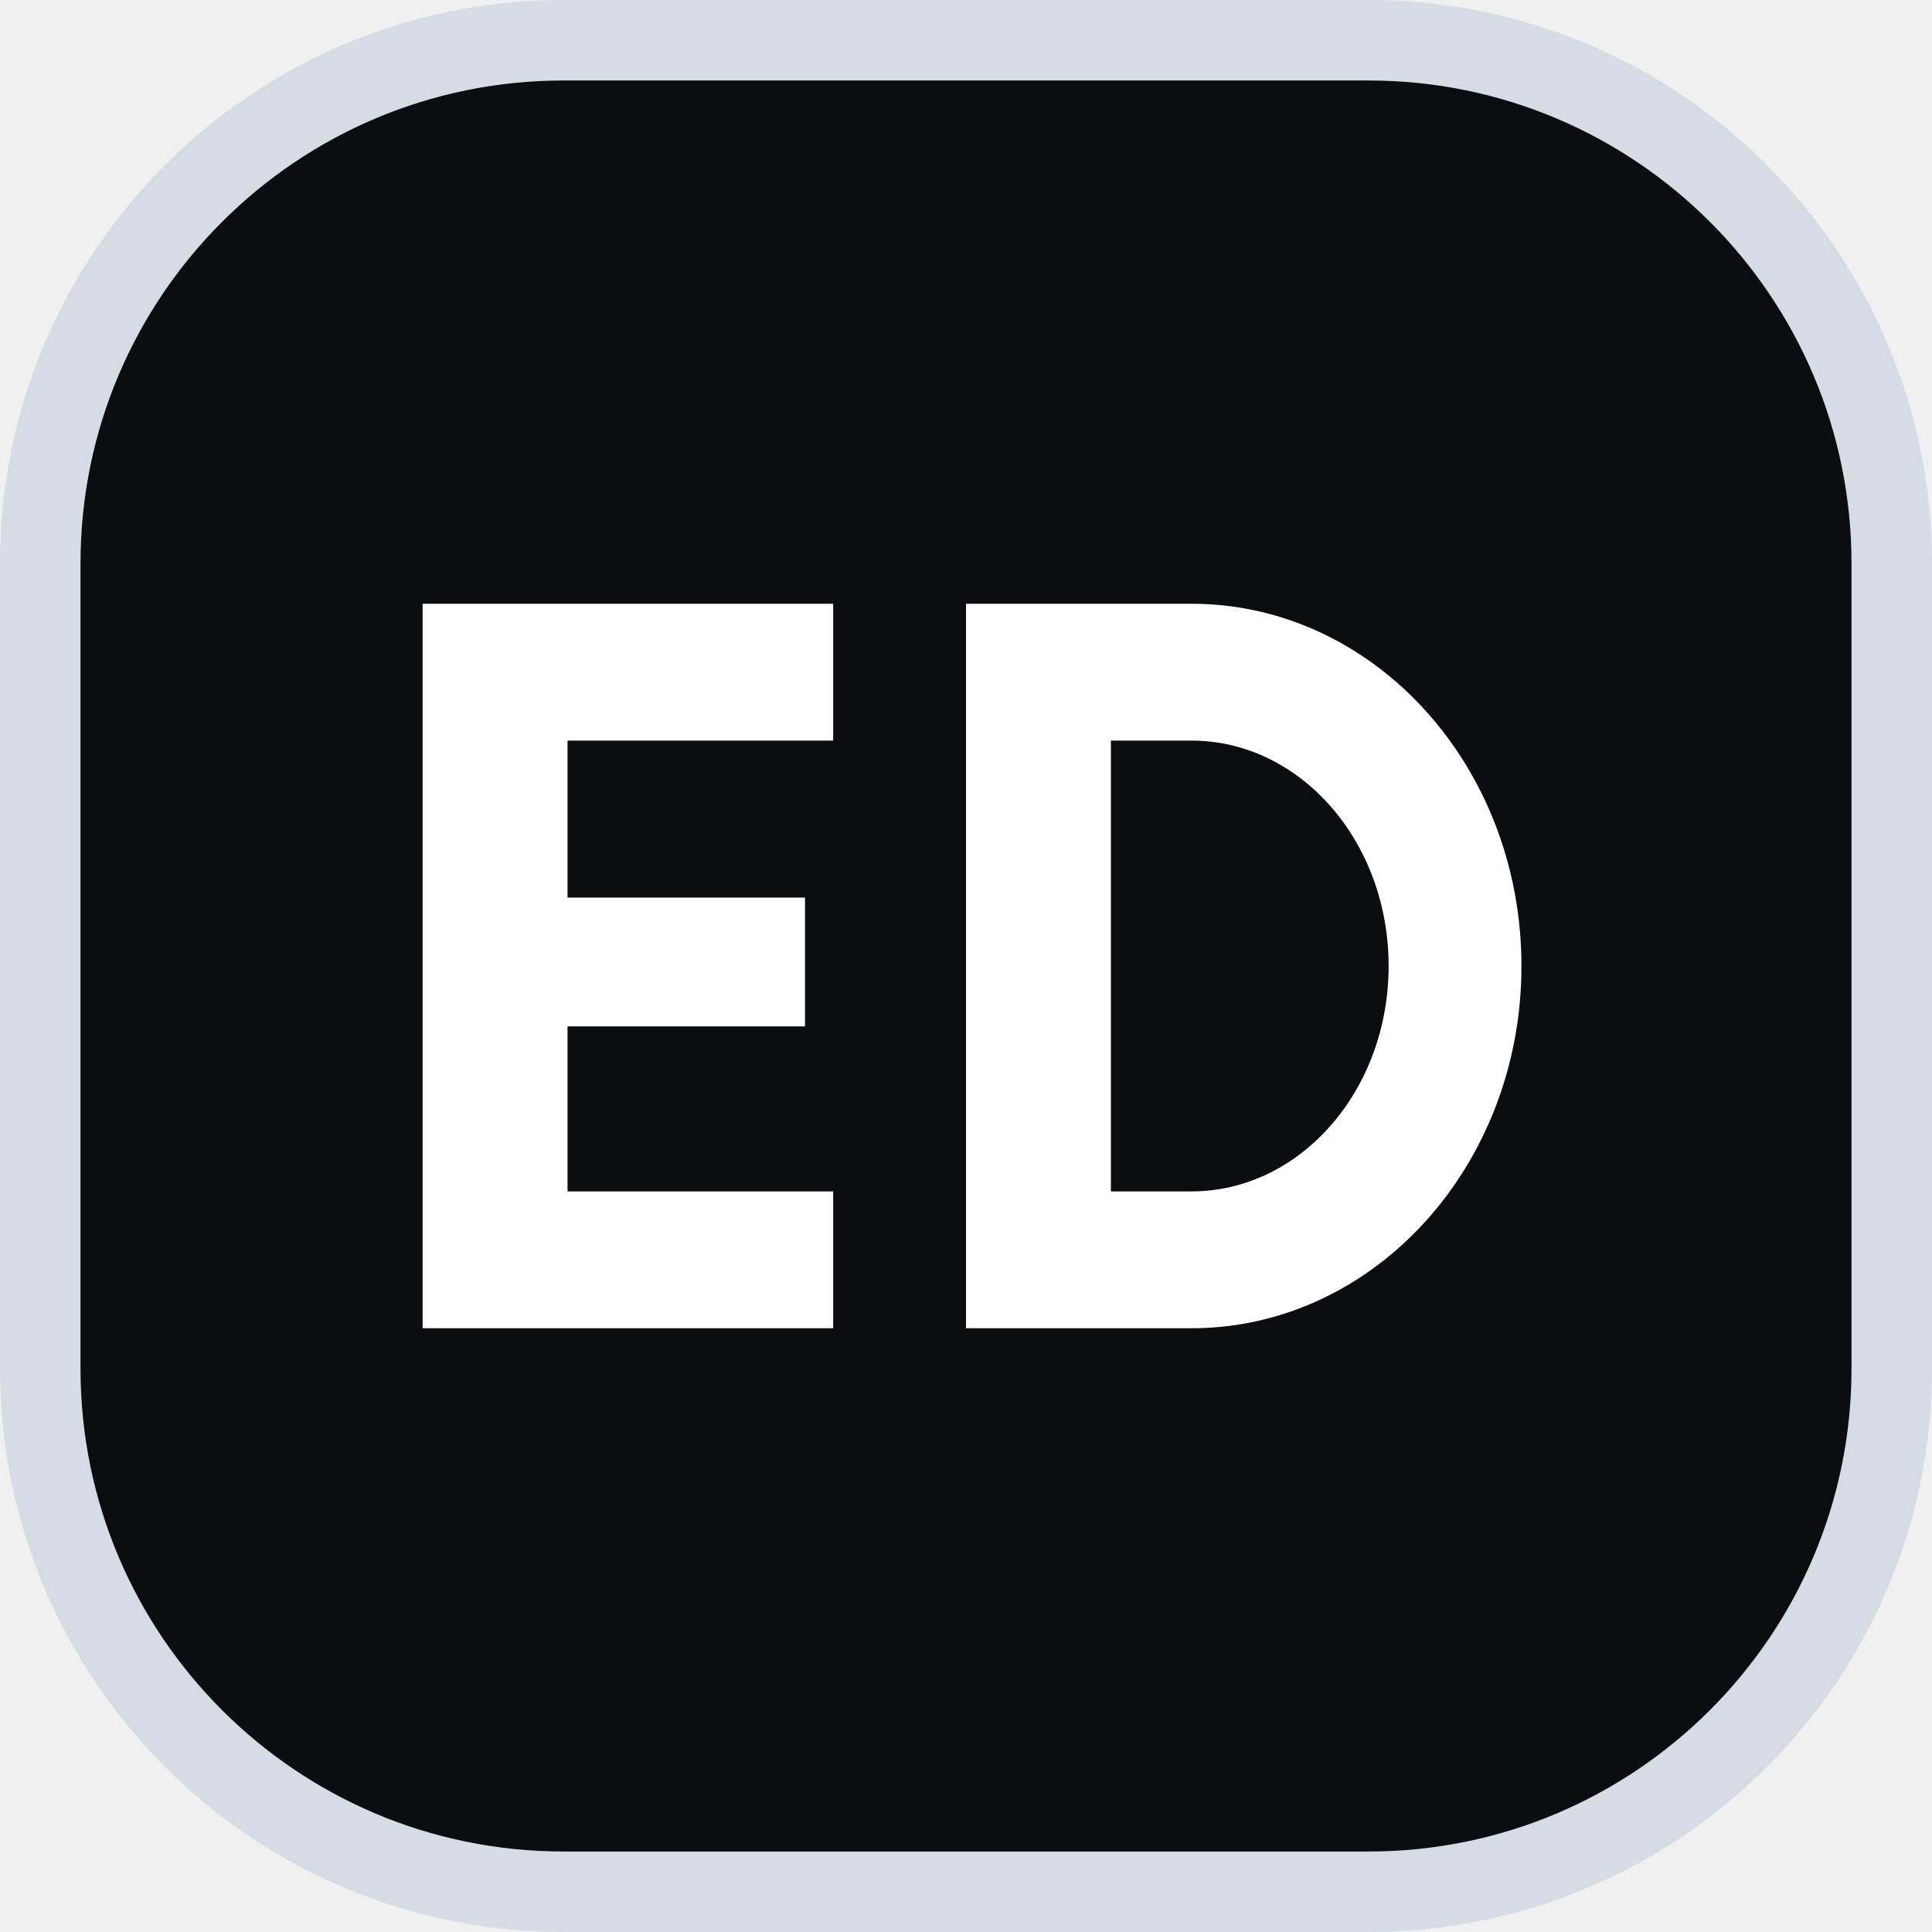
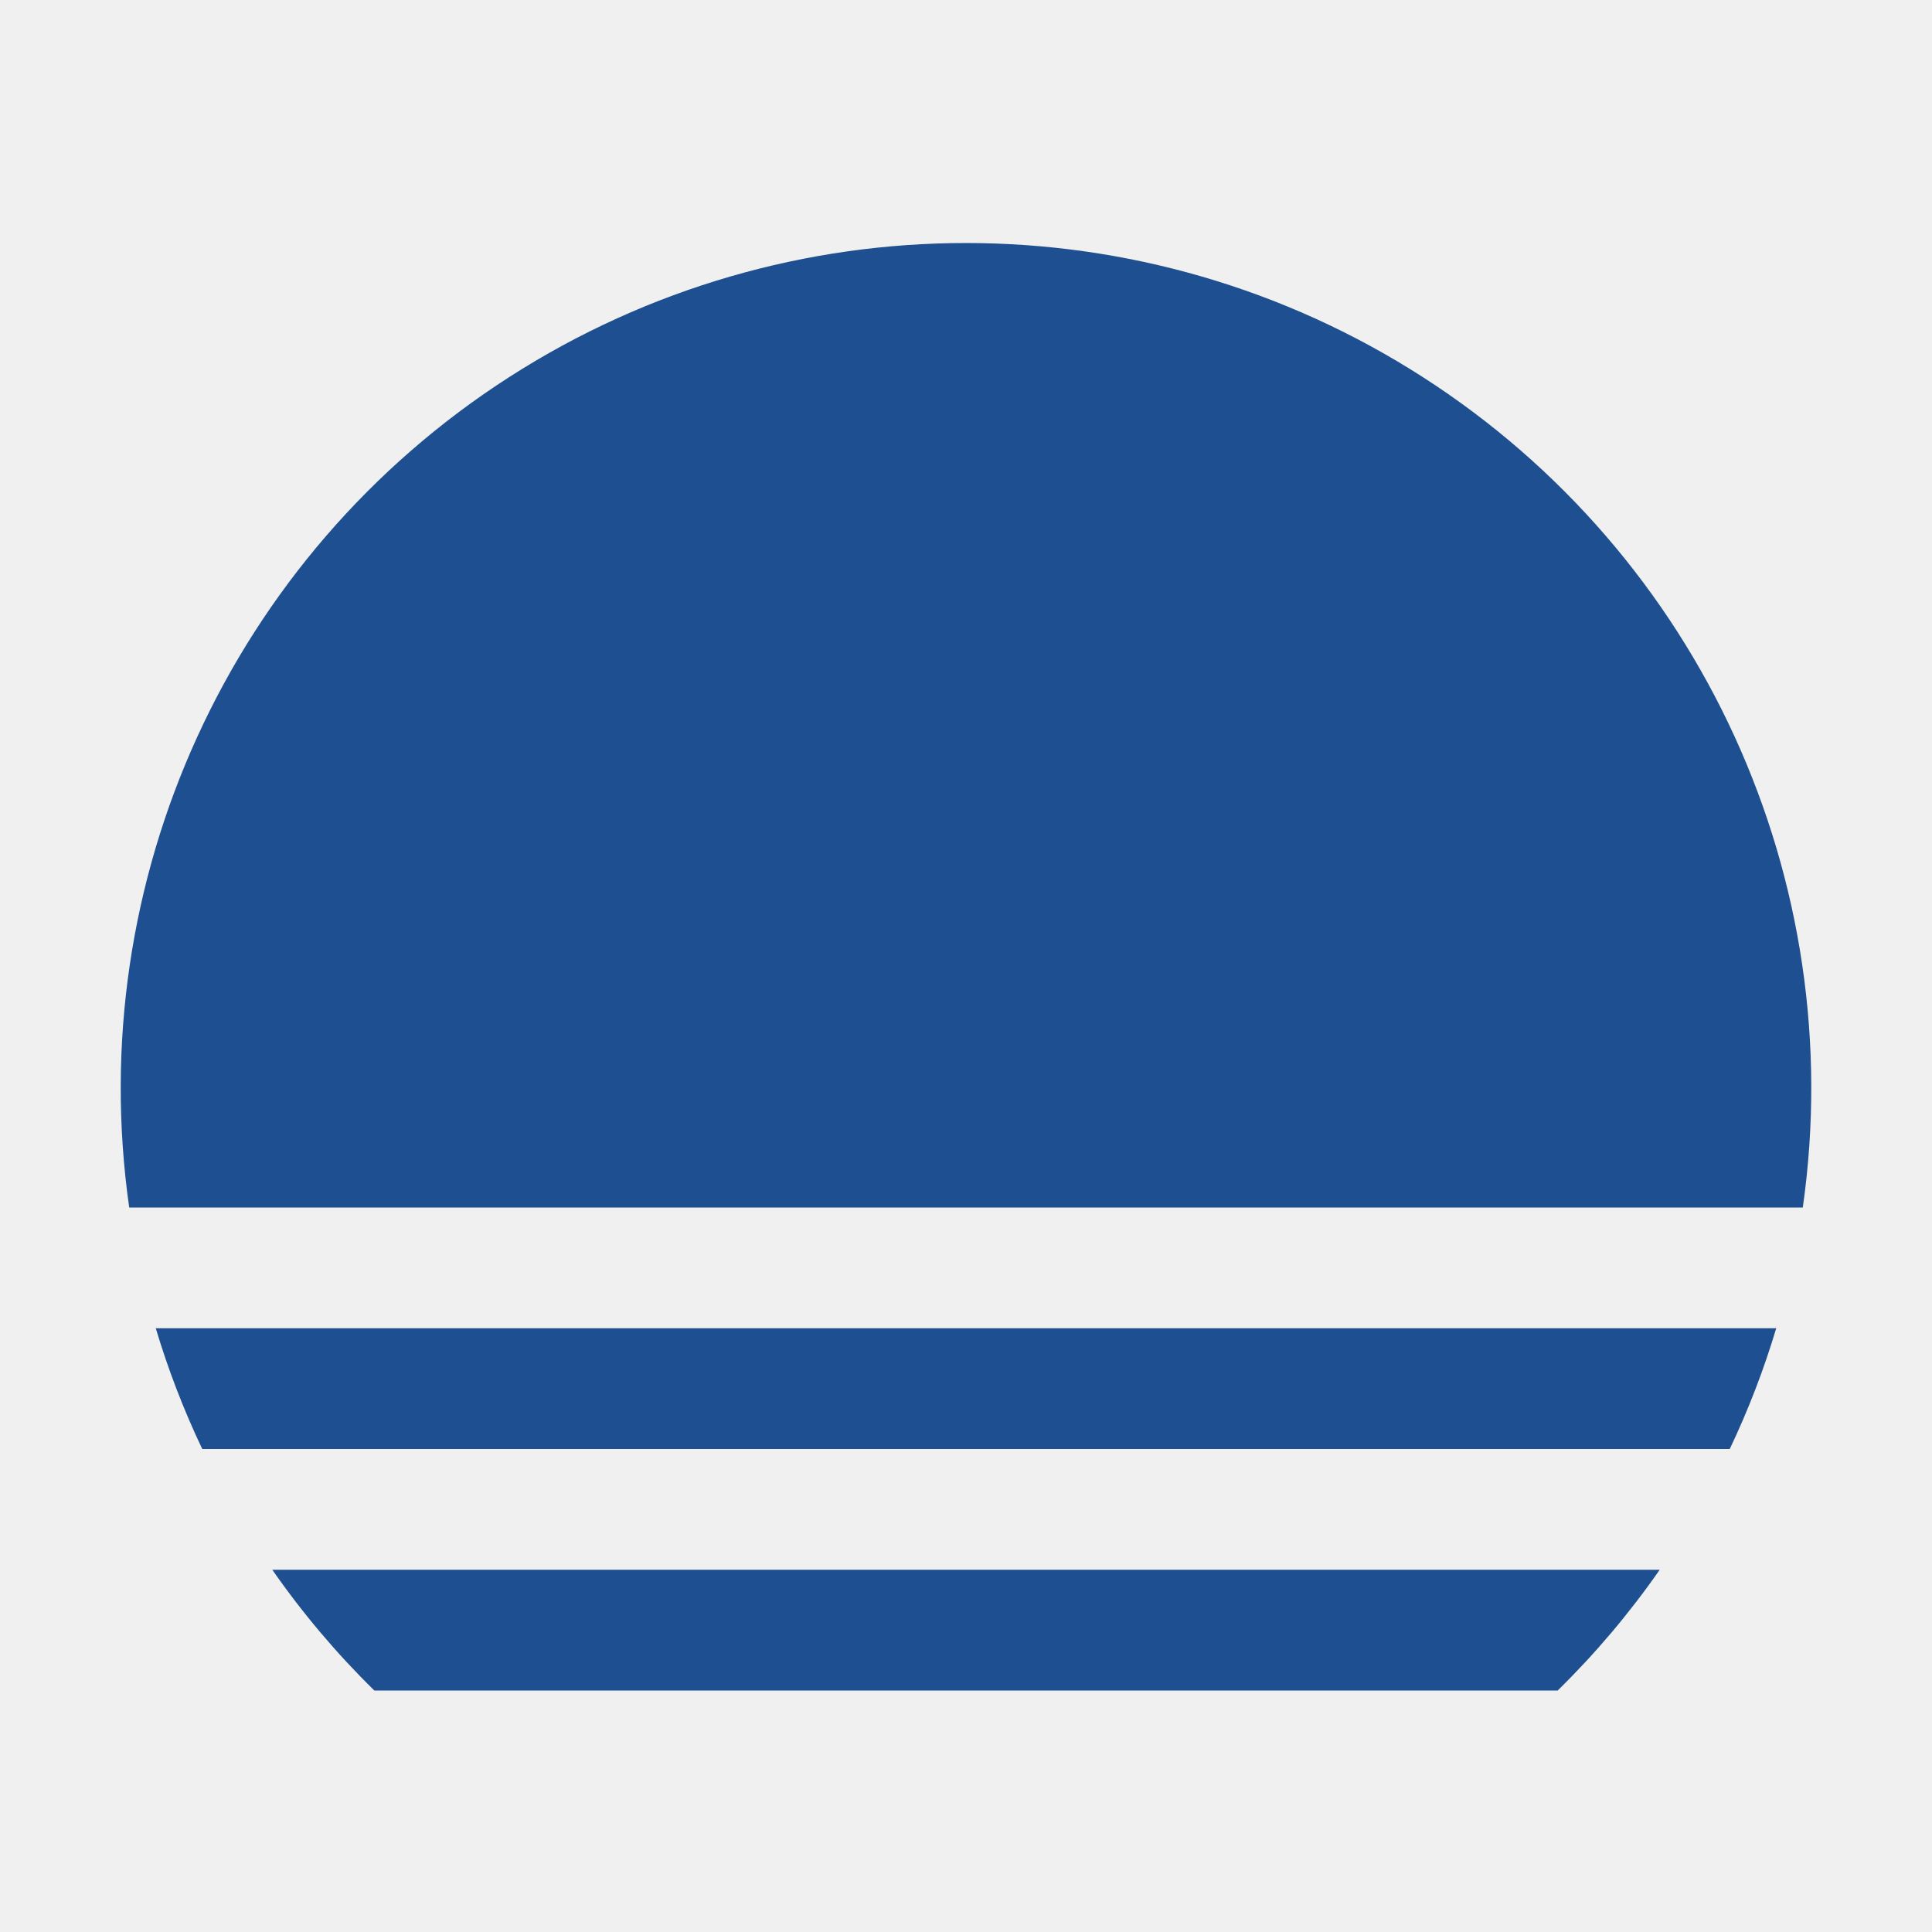
- <svg xmlns="http://www.w3.org/2000/svg" viewBox="0 0 48 48">
-   <rect x="1" y="1" width="46" height="46" rx="13" fill="#0B0D10" stroke="#D6DCE4" stroke-width="2" />
-   <path fill="#FFFFFF" fill-rule="evenodd" d="M10.5 15h10.2v3.4h-6.6v3.9h5.9v3.2h-5.9v4.1h6.6V33H10.5zM24 15h5.6a8.2 9 0 0 1 0 18H24zm3.6 3.4V29.6h2a4.9 5.6 0 0 0 0-11.2z" />
+ <svg xmlns="http://www.w3.org/2000/svg" viewBox="0 0 32 32">
+   <style>path{fill:#1D4F91}@media (prefers-color-scheme:dark){path{fill:#9DBCE6}}</style>
+   <path d="M2.14 20A14 14 0 1 1 29.86 20Z M2.58 22H29.42A14 14 0 0 1 28.65 24H3.35A14 14 0 0 1 2.58 22Z M4.51 26H27.49A14 14 0 0 1 25.8 28H6.2A14 14 0 0 1 4.51 26Z" />
</svg>
